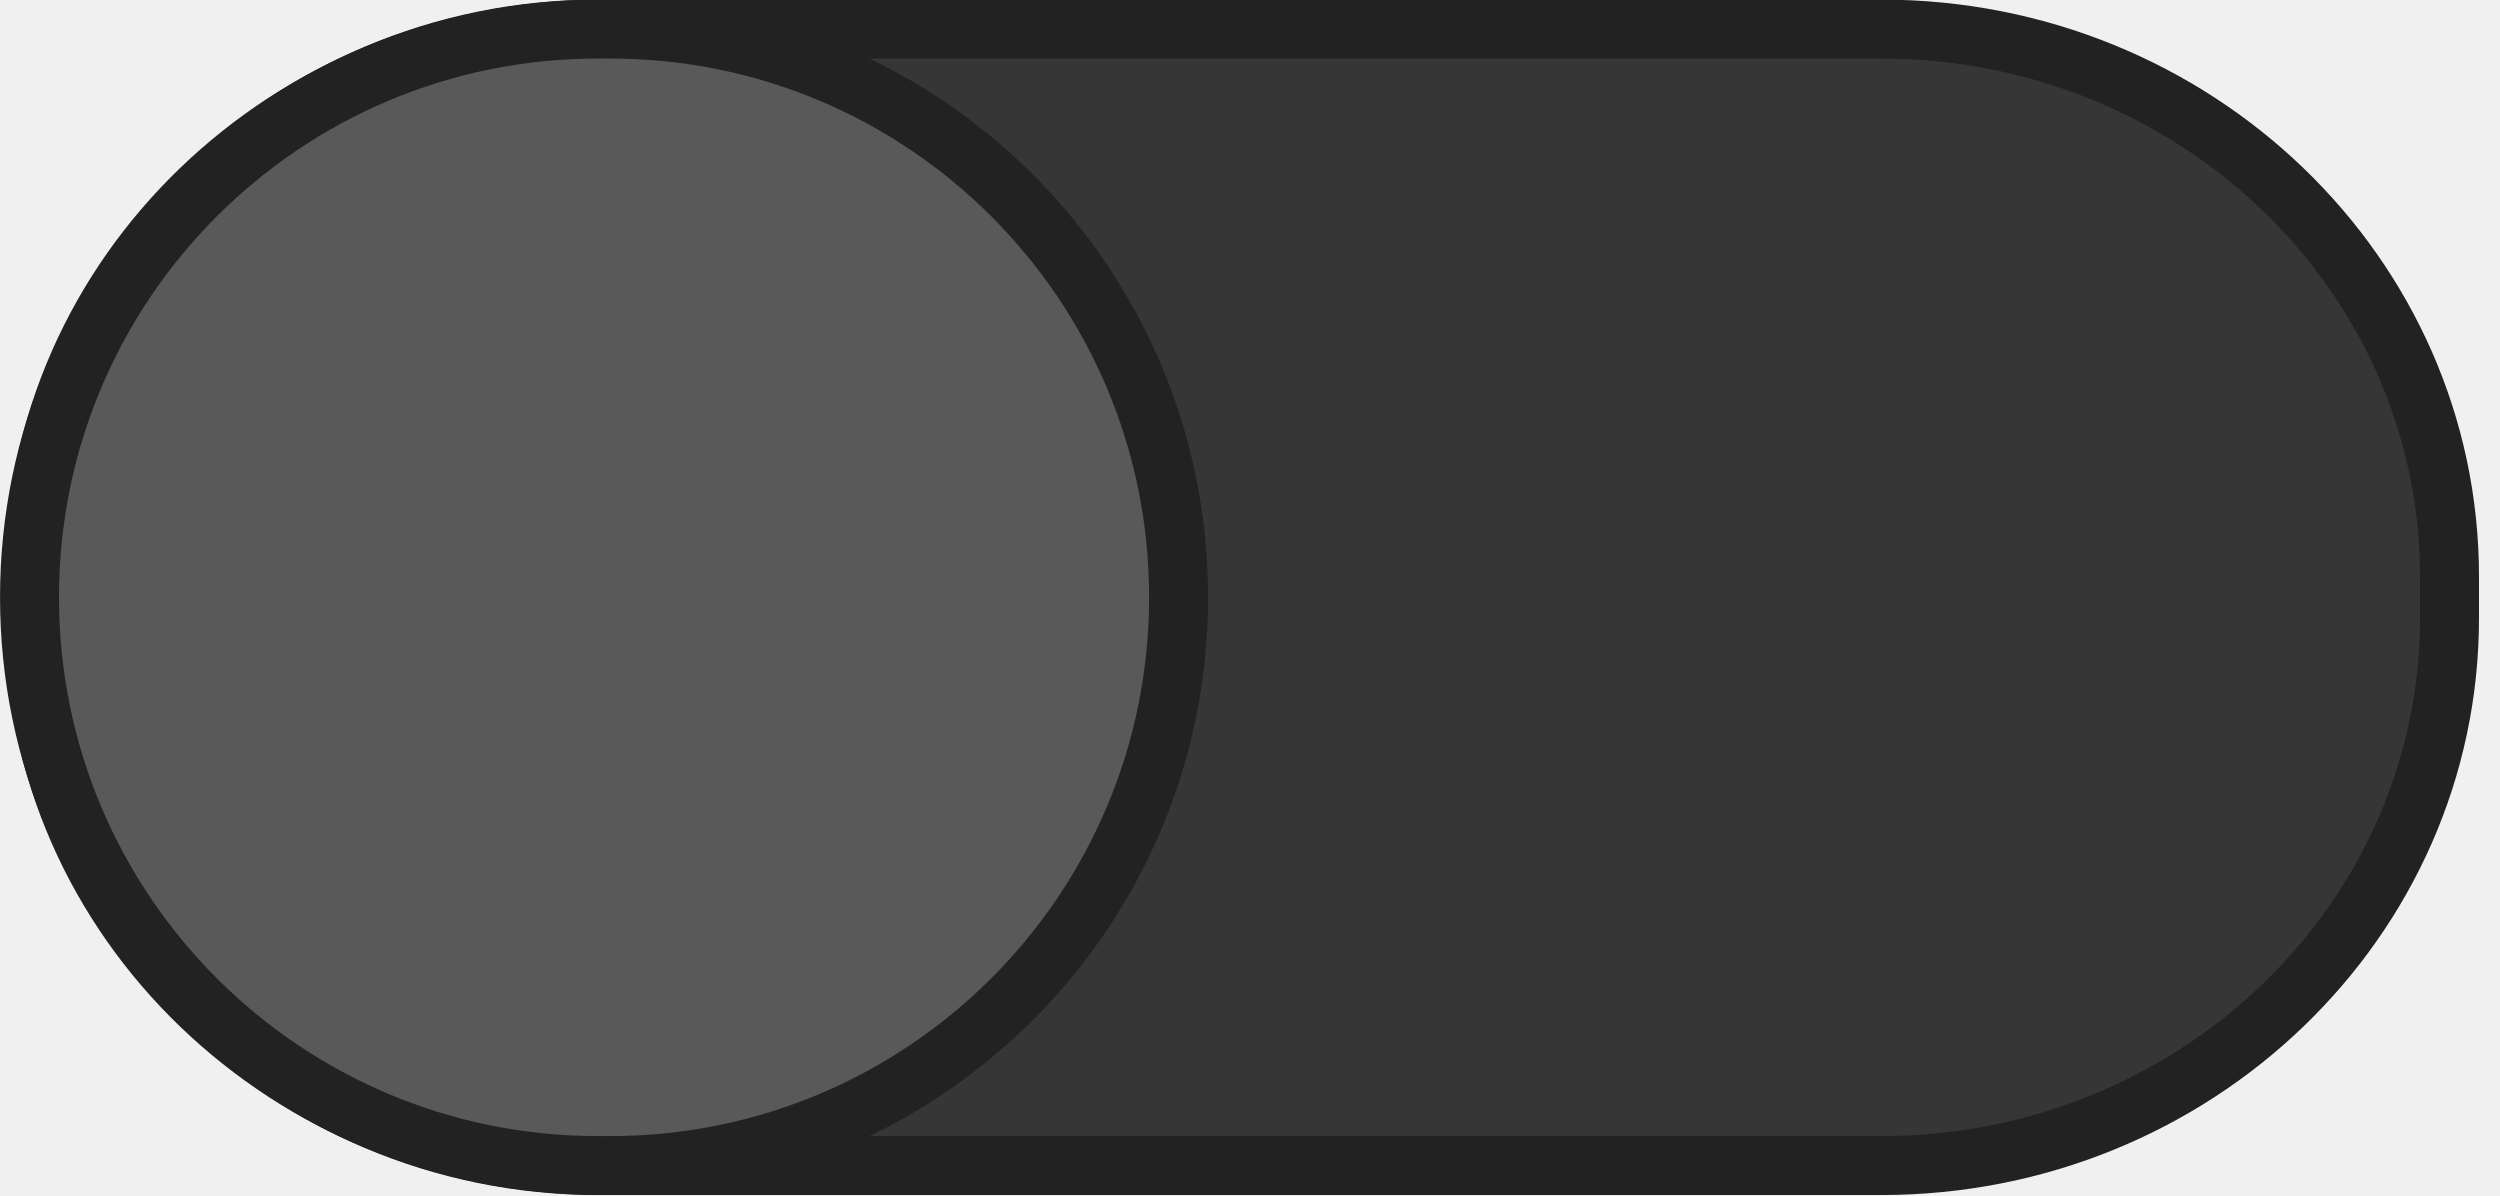
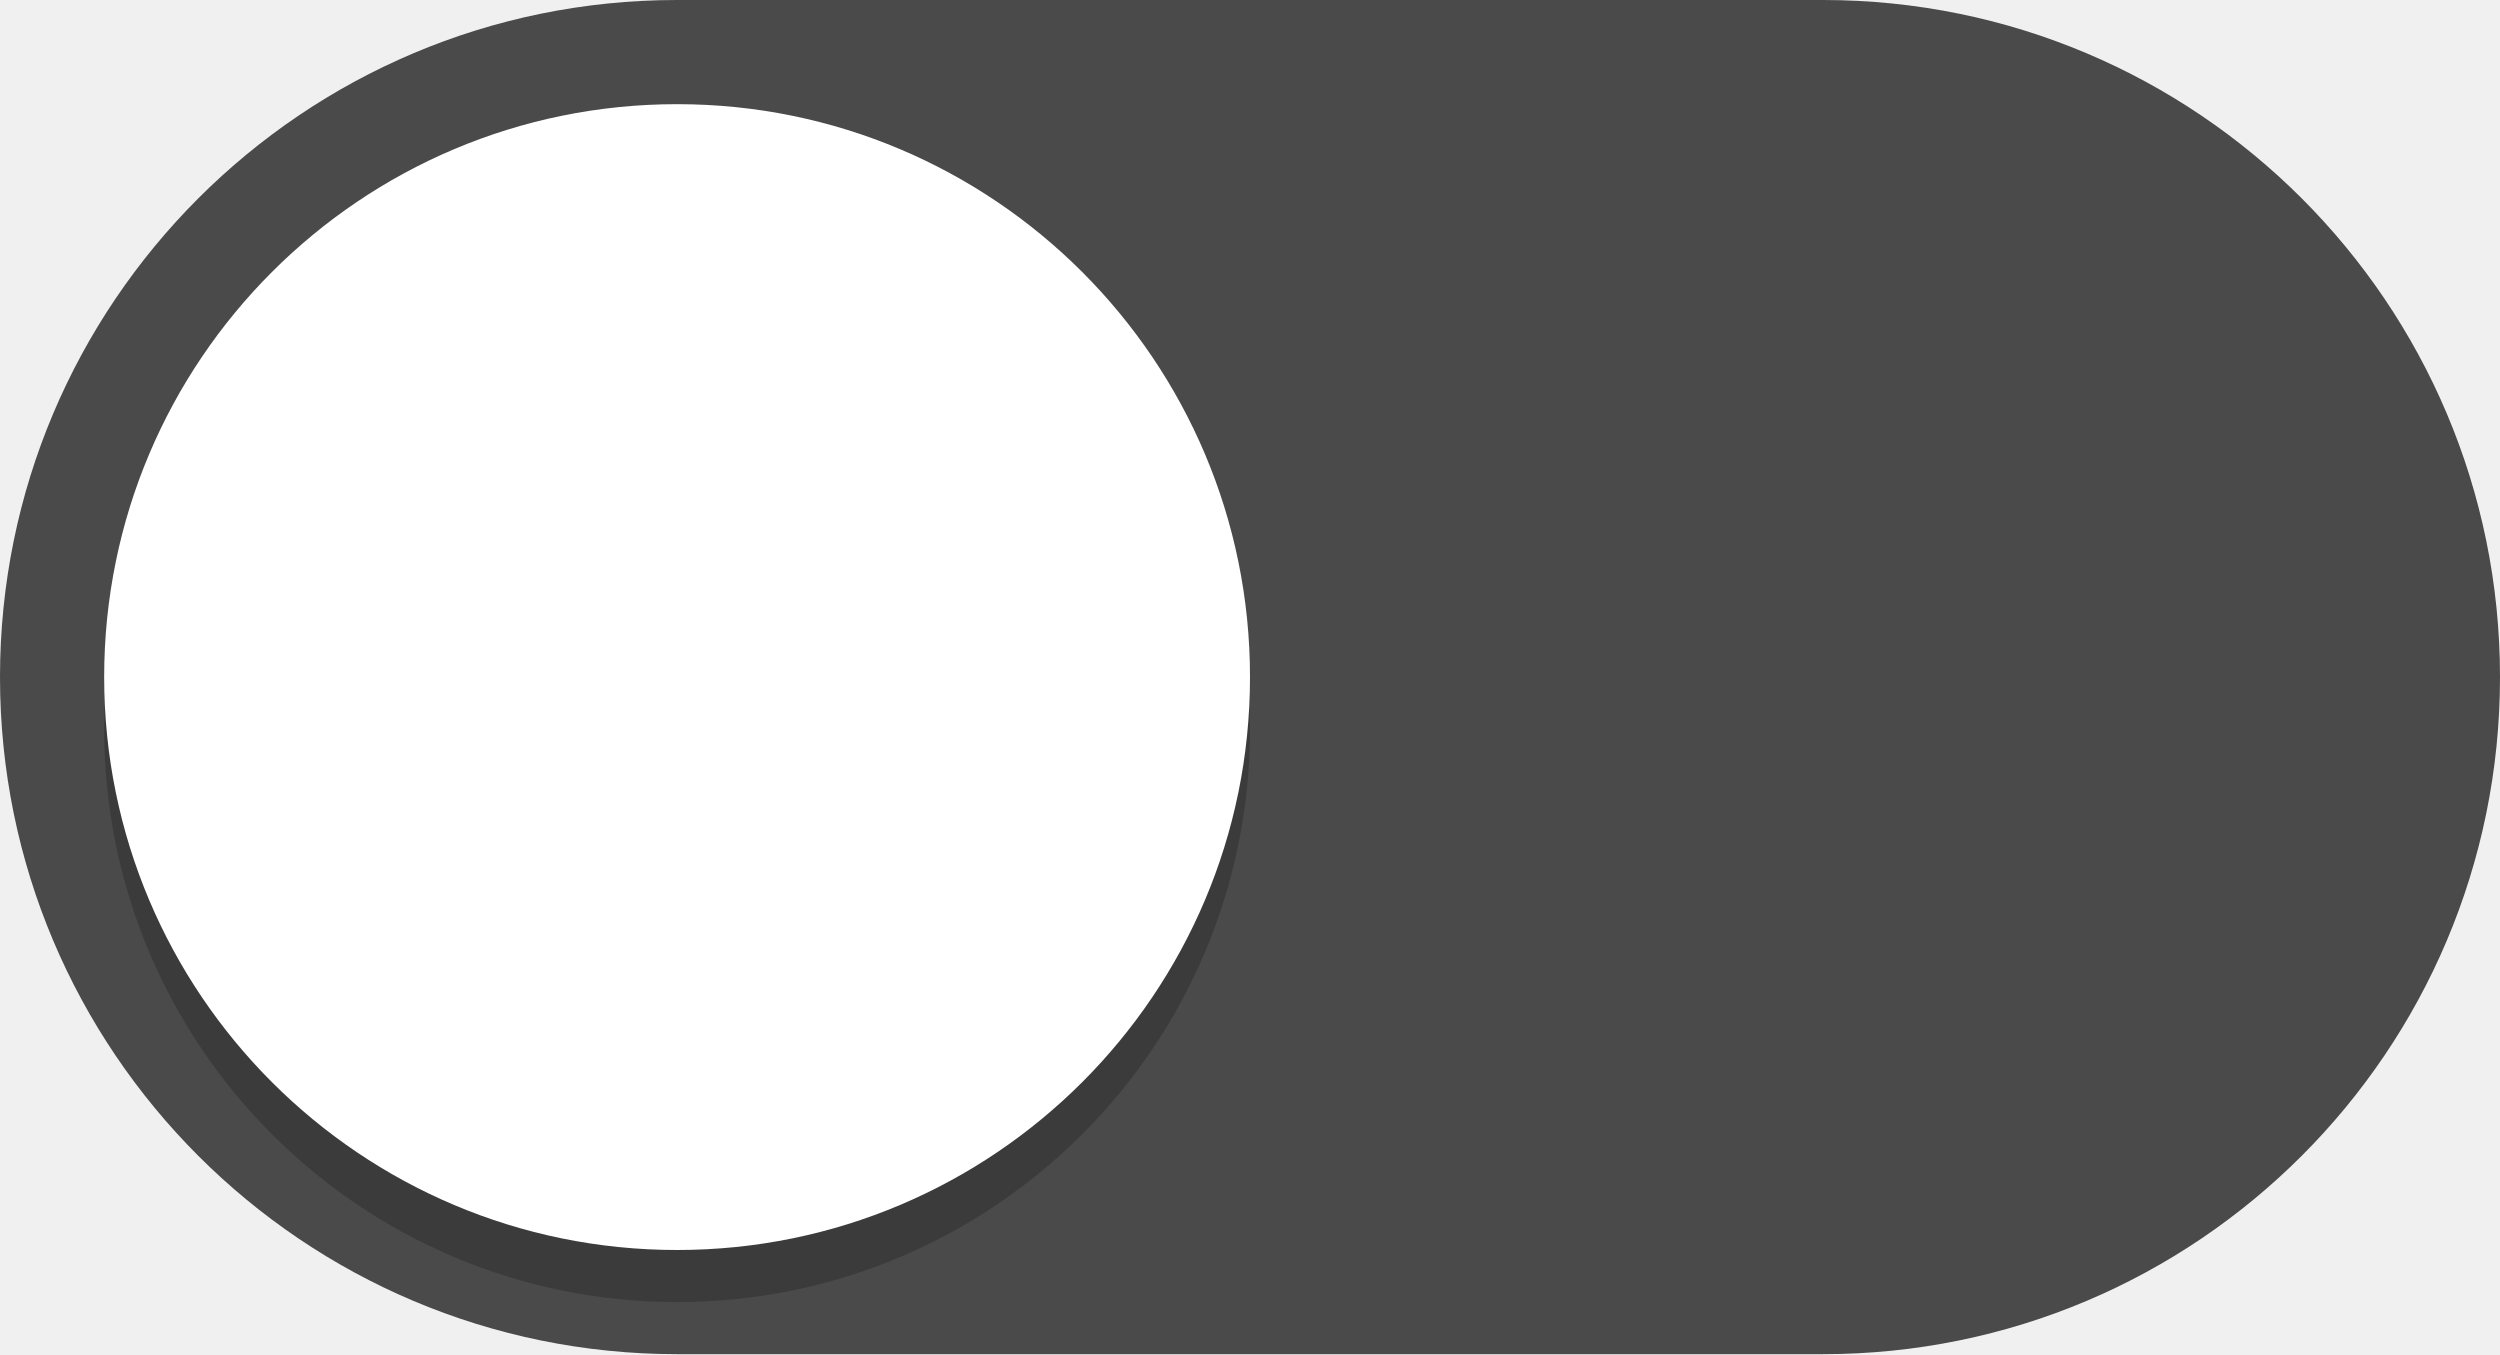
- <svg xmlns="http://www.w3.org/2000/svg" xmlns:xlink="http://www.w3.org/1999/xlink" width="46" height="22" version="1.1" id="svg16">
-   <defs id="defs8">
-     <linearGradient id="a">
-       <stop offset="0" stop-color="#39393a" id="stop2" />
-       <stop offset="1" stop-color="#302f30" id="stop4" />
-     </linearGradient>
-     <linearGradient xlink:href="#a" id="b" x1="53" y1="294.429" x2="53" y2="309.804" gradientUnits="userSpaceOnUse" gradientTransform="translate(-42.76)" />
-   </defs>
-   <g transform="translate(0,-291.18)" id="g14" style="stroke-width:1.085">
-     <rect style="fill:#363636;stroke:#222222;marker:none;fill-opacity:1;stroke-opacity:1" width="44.446" height="20.911" x="0.625" y="291.715" rx="10.455" ry="10.073" id="rect10" />
-     <rect ry="10.455" rx="10.455" y="291.715" x="0.543" height="20.911" width="21.143" style="fill:#595959;stroke:#222222;marker:none;fill-opacity:1;stroke-opacity:1" id="rect12" />
-   </g>
+ <svg xmlns="http://www.w3.org/2000/svg" width="48" height="26">
+   <rect style="fill:#4a4a4a;fill-opacity:1;stroke:none;stroke-width:1;marker:none" width="48" height="26" x="-48" ry="13" fill="#3081e3" rx="13" transform="scale(-1 1)" />
+   <rect ry="11" rx="11" y="3" x="-24" height="22" width="22" style="fill:#000;fill-opacity:.2;stroke:none;stroke-width:1;marker:none" fill="#f8f7f7" transform="scale(-1 1)" />
+   <rect ry="11" rx="11" y="2" x="-24" height="22" width="22" style="fill:#fff;fill-opacity:1;stroke:none;stroke-width:1;marker:none" fill="#f8f7f7" transform="scale(-1 1)" />
</svg>
